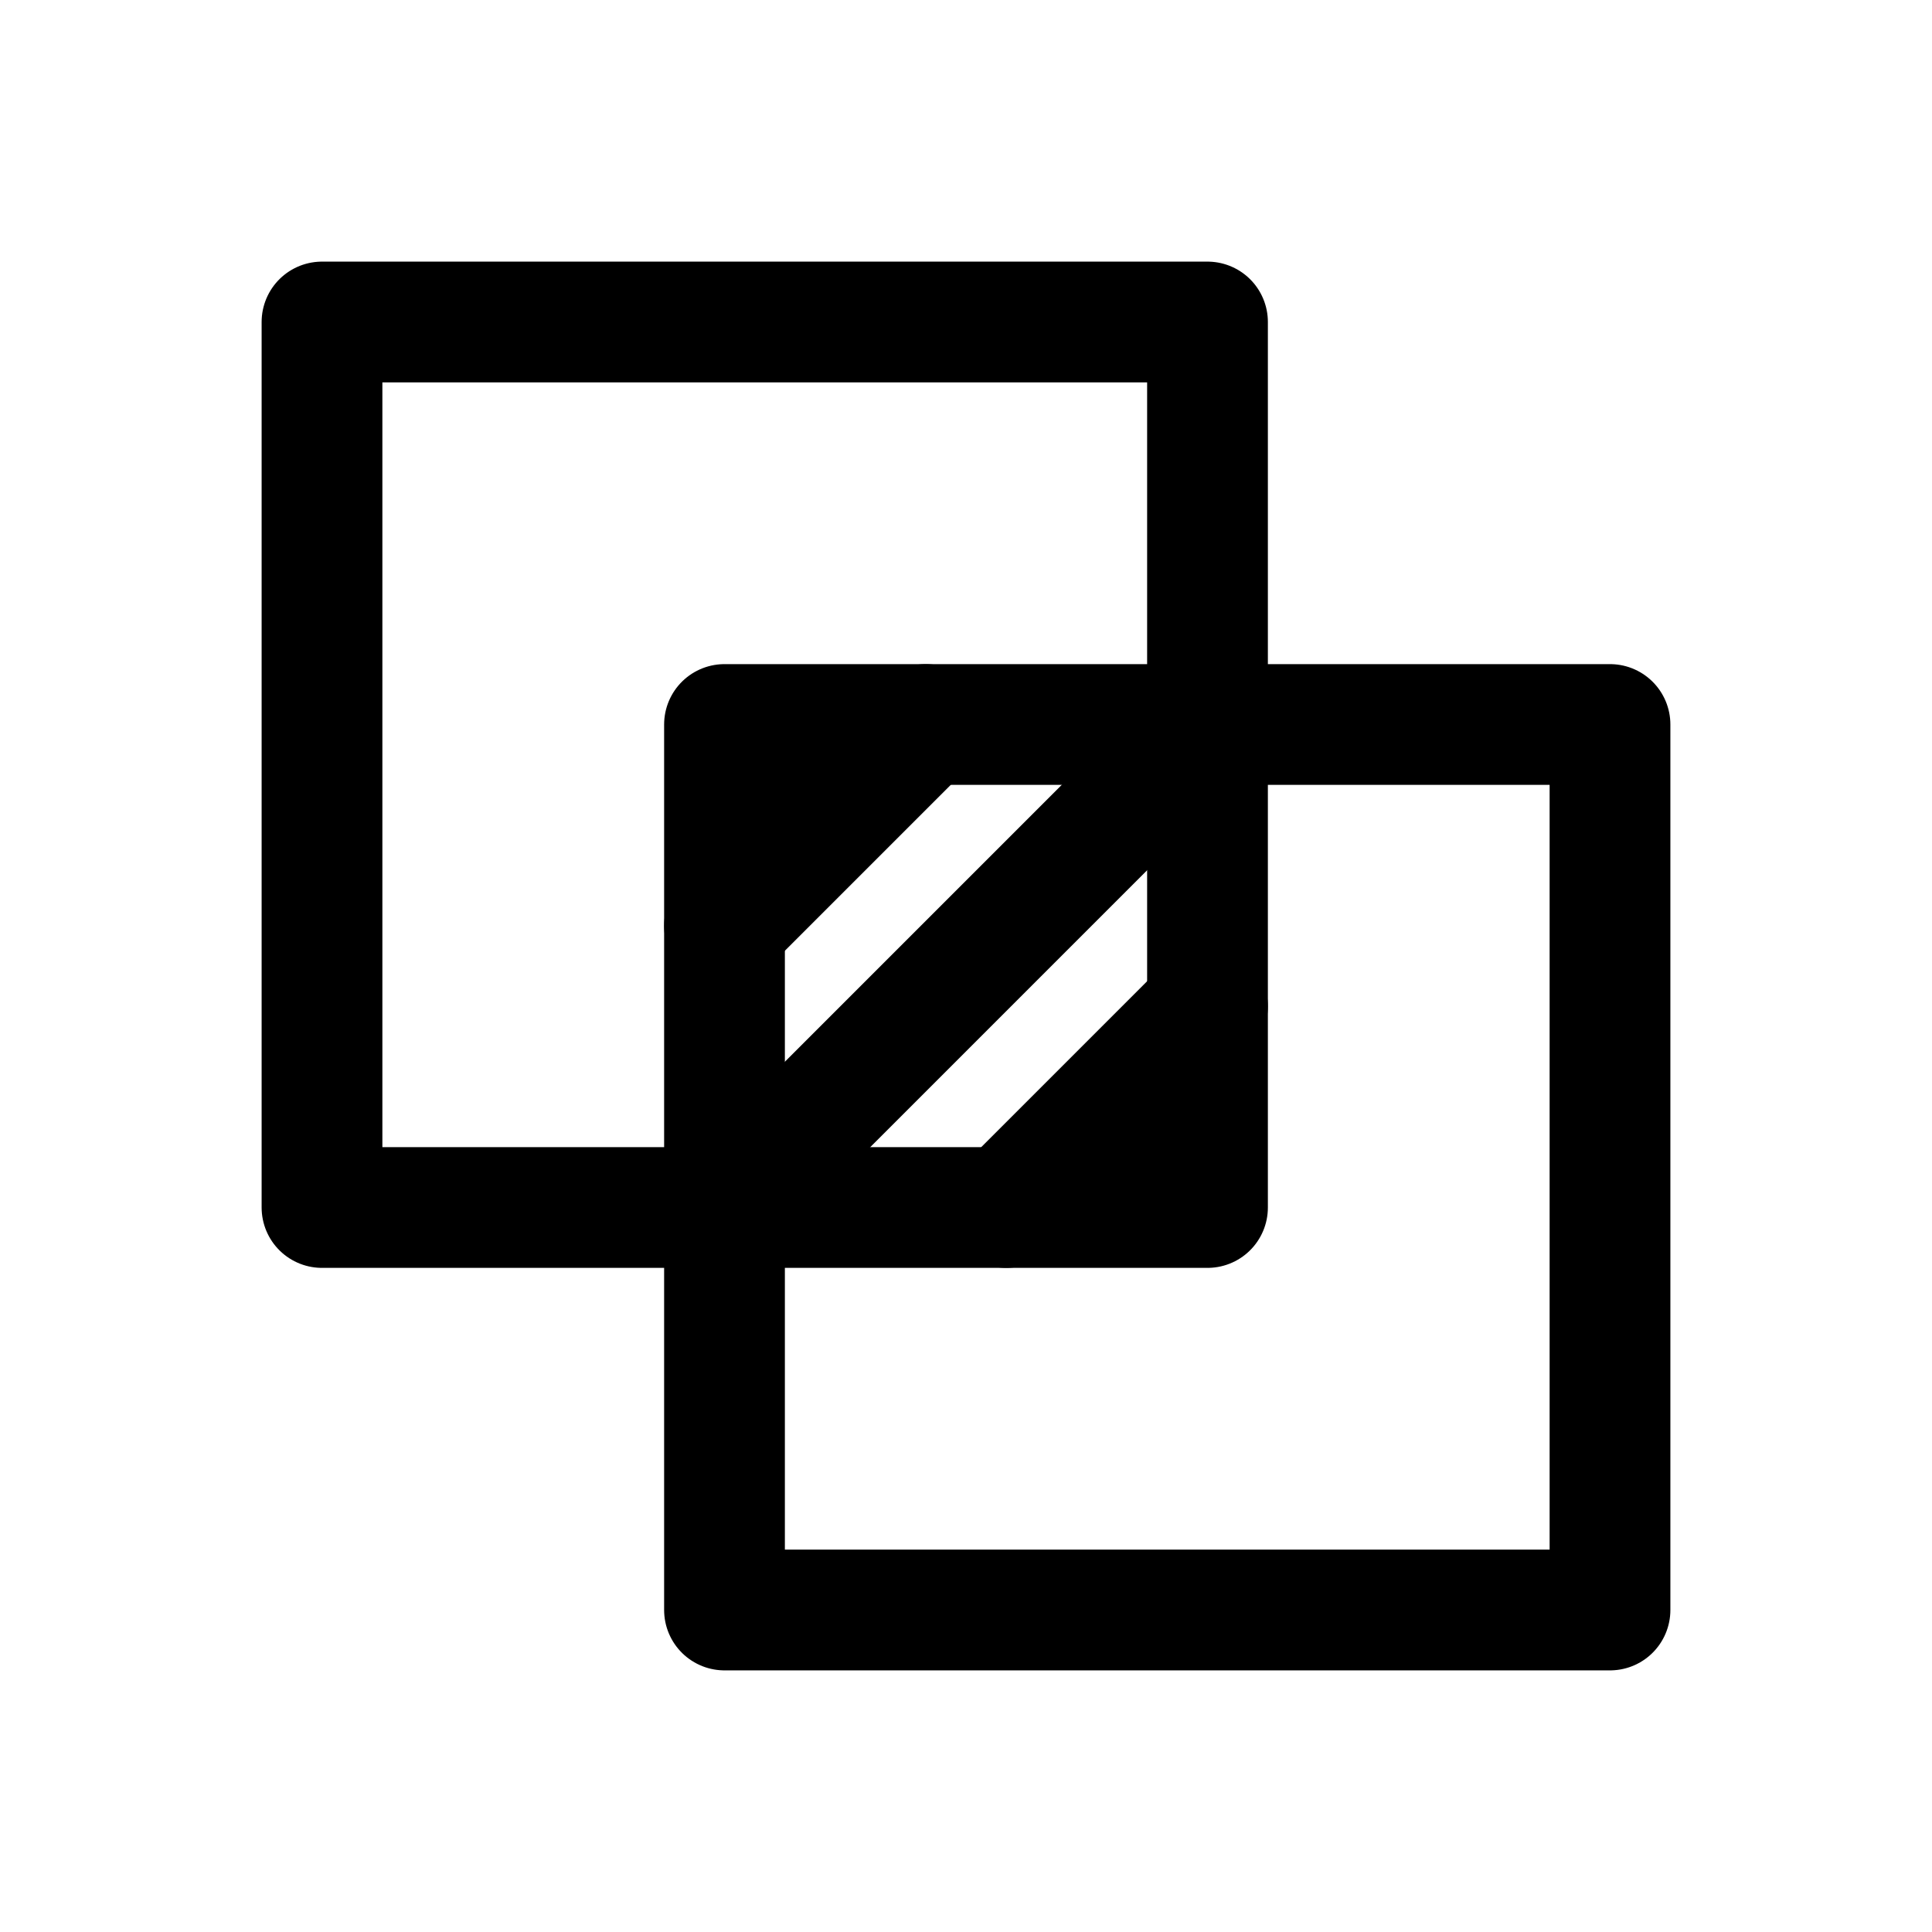
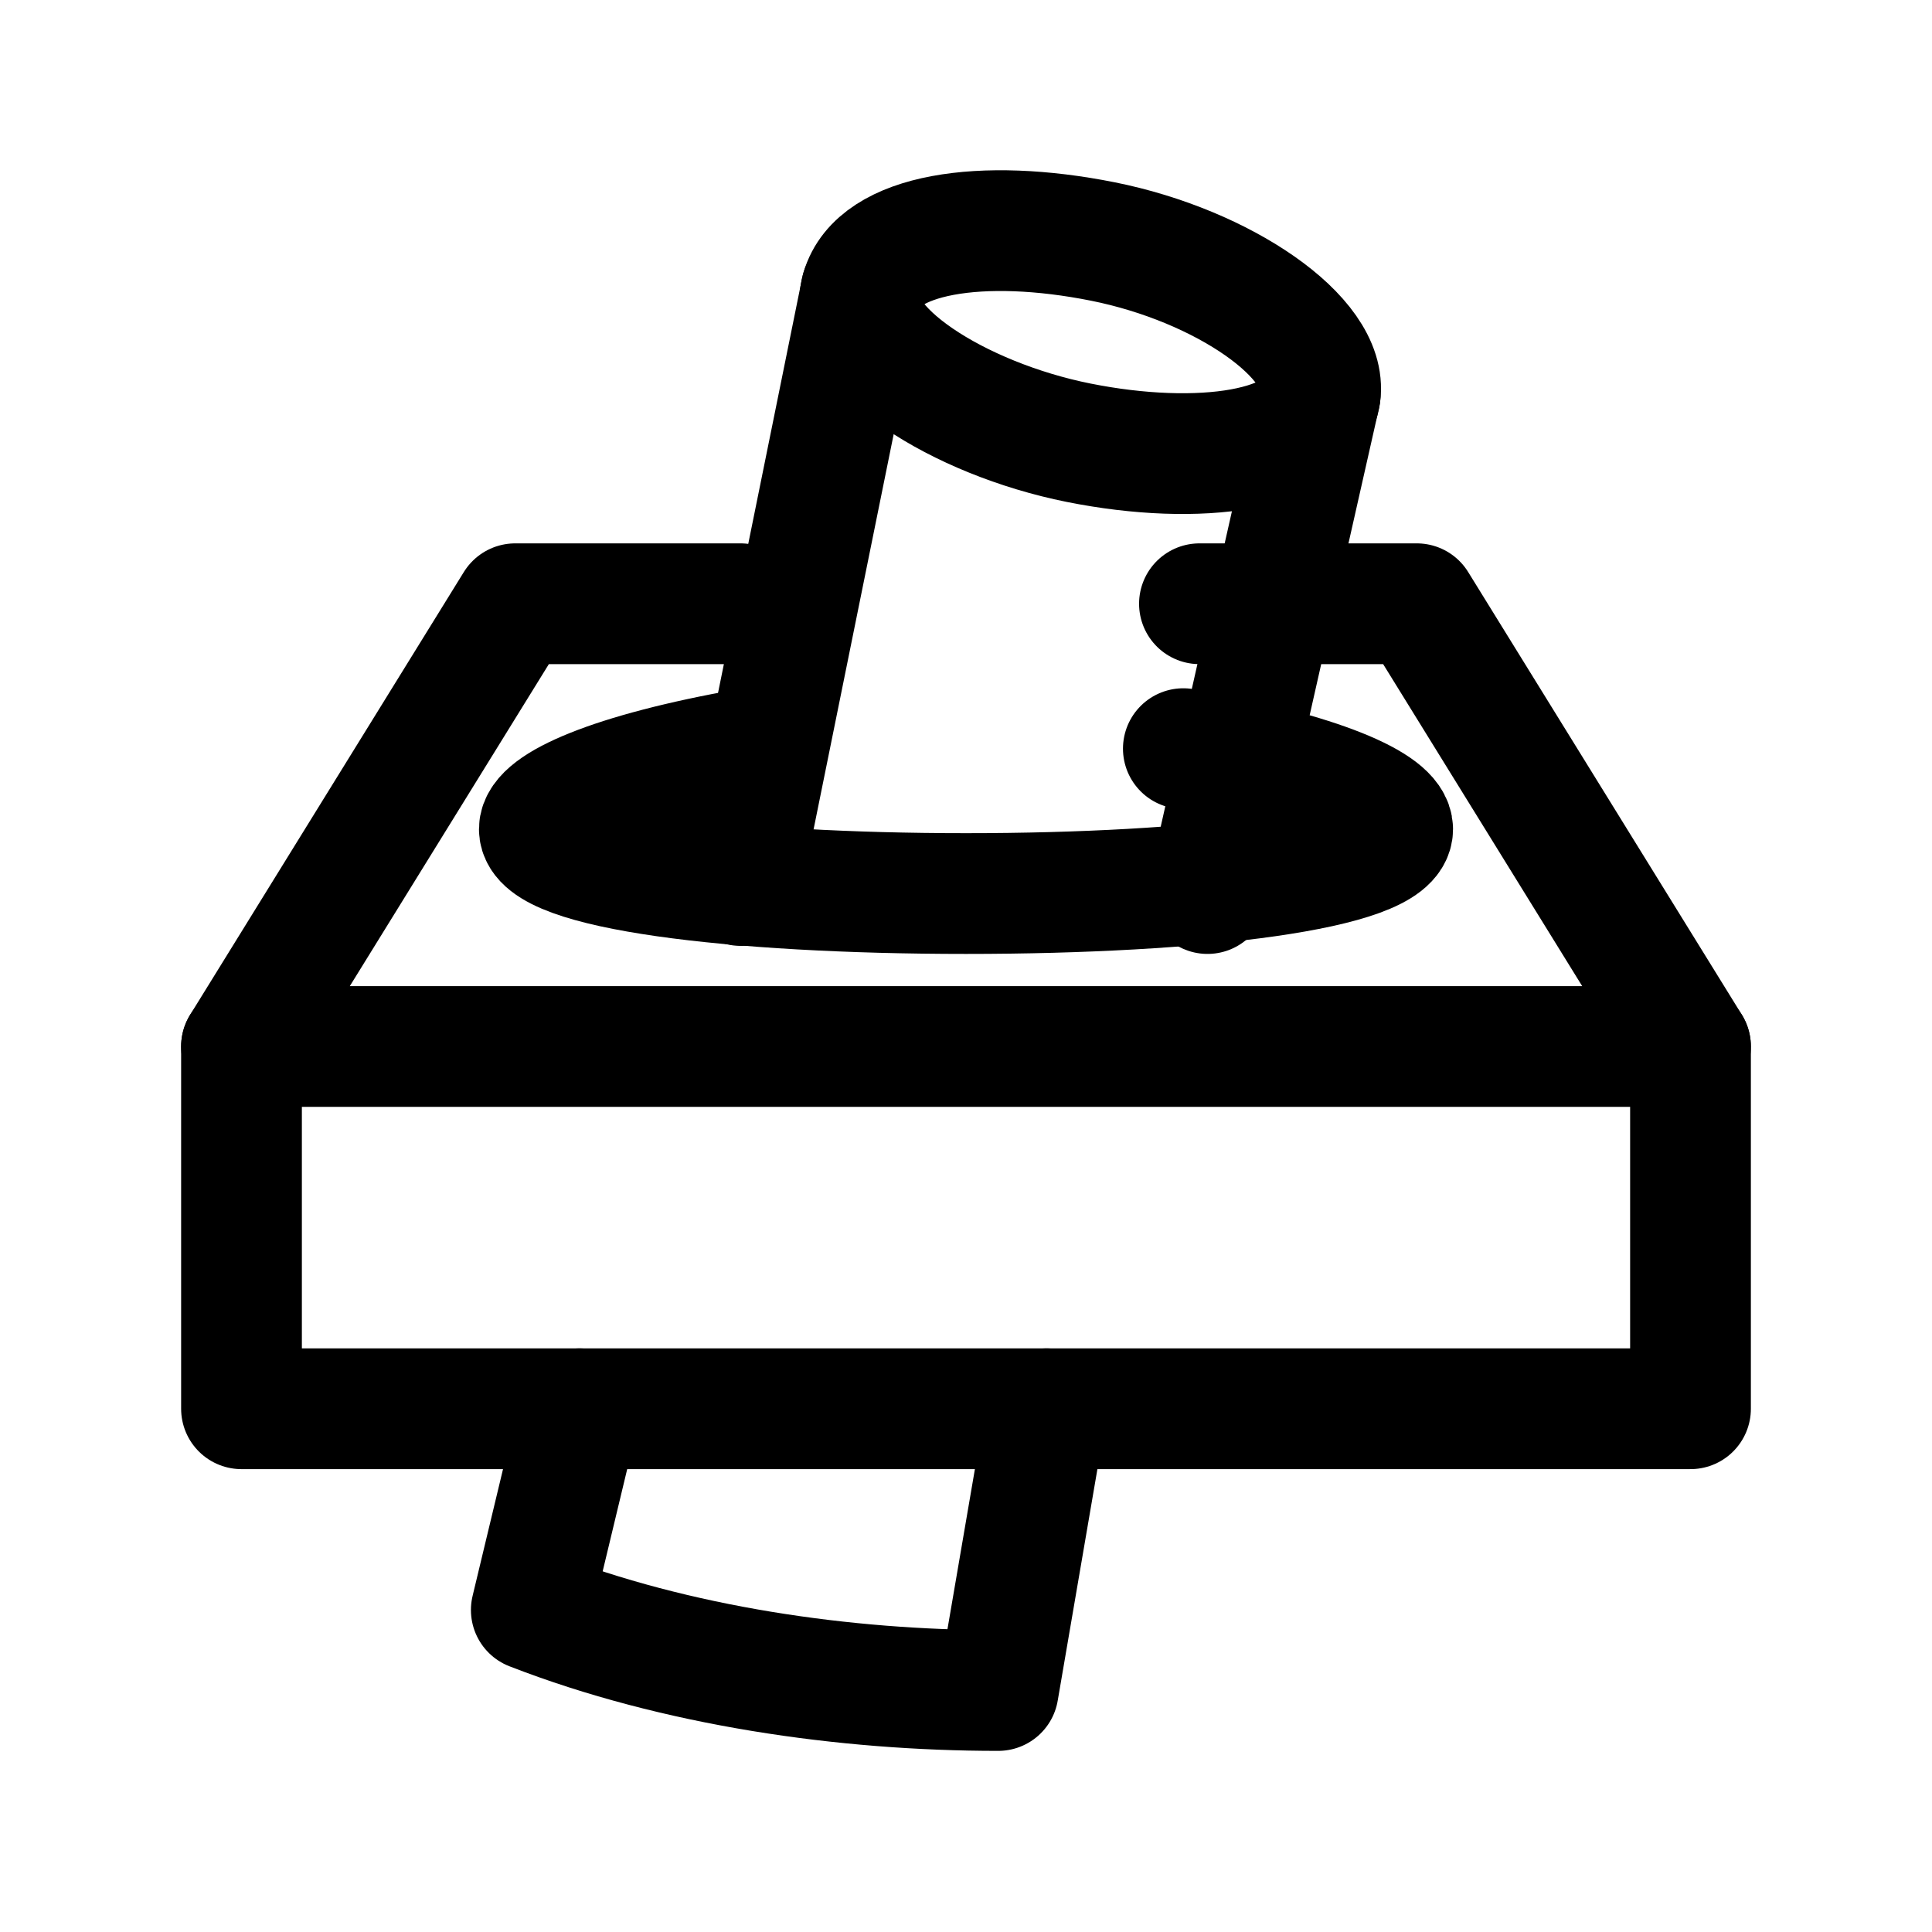
<svg xmlns="http://www.w3.org/2000/svg" viewBox="0 0 24 24" fill="none" stroke="currentColor" stroke-width="1.5" stroke-linecap="round" stroke-linejoin="round">
-   <path d="M4 4h11v11H4z" />
-   <path d="M9 9h11v11H9z" />
-   <path d="M9 11.5 11.5 9M9 15l6-6M12.5 15 15 12.5" class="faint" />
+   <path d="M9.2 7.5H6.4L3 13h18l-3.4-5.5h-2.7" />
+   <path d="M3 13v4.5h18V13" />
+   <path d="M9.3 9.3c-1.7.3-2.6.7-2.6 1 0 .5 2.4.8 5.3.8s5.3-.3 5.3-.8c0-.3-.9-.7-2.6-1" />
+   <path d="M9.2 11 10.7 3.6M15 11.1l1.4-6.2" />
+   <path d="M10.7 3.6c.2-.7 1.5-.9 3-.6s2.8 1.2 2.7 1.9-1.5.9-3 .6-2.9-1.2-2.7-1.9" />
+   <path d="M7.2 17.5 6.6 20c1.8.7 3.9 1 5.8 1l.6-3.5" />
</svg>
